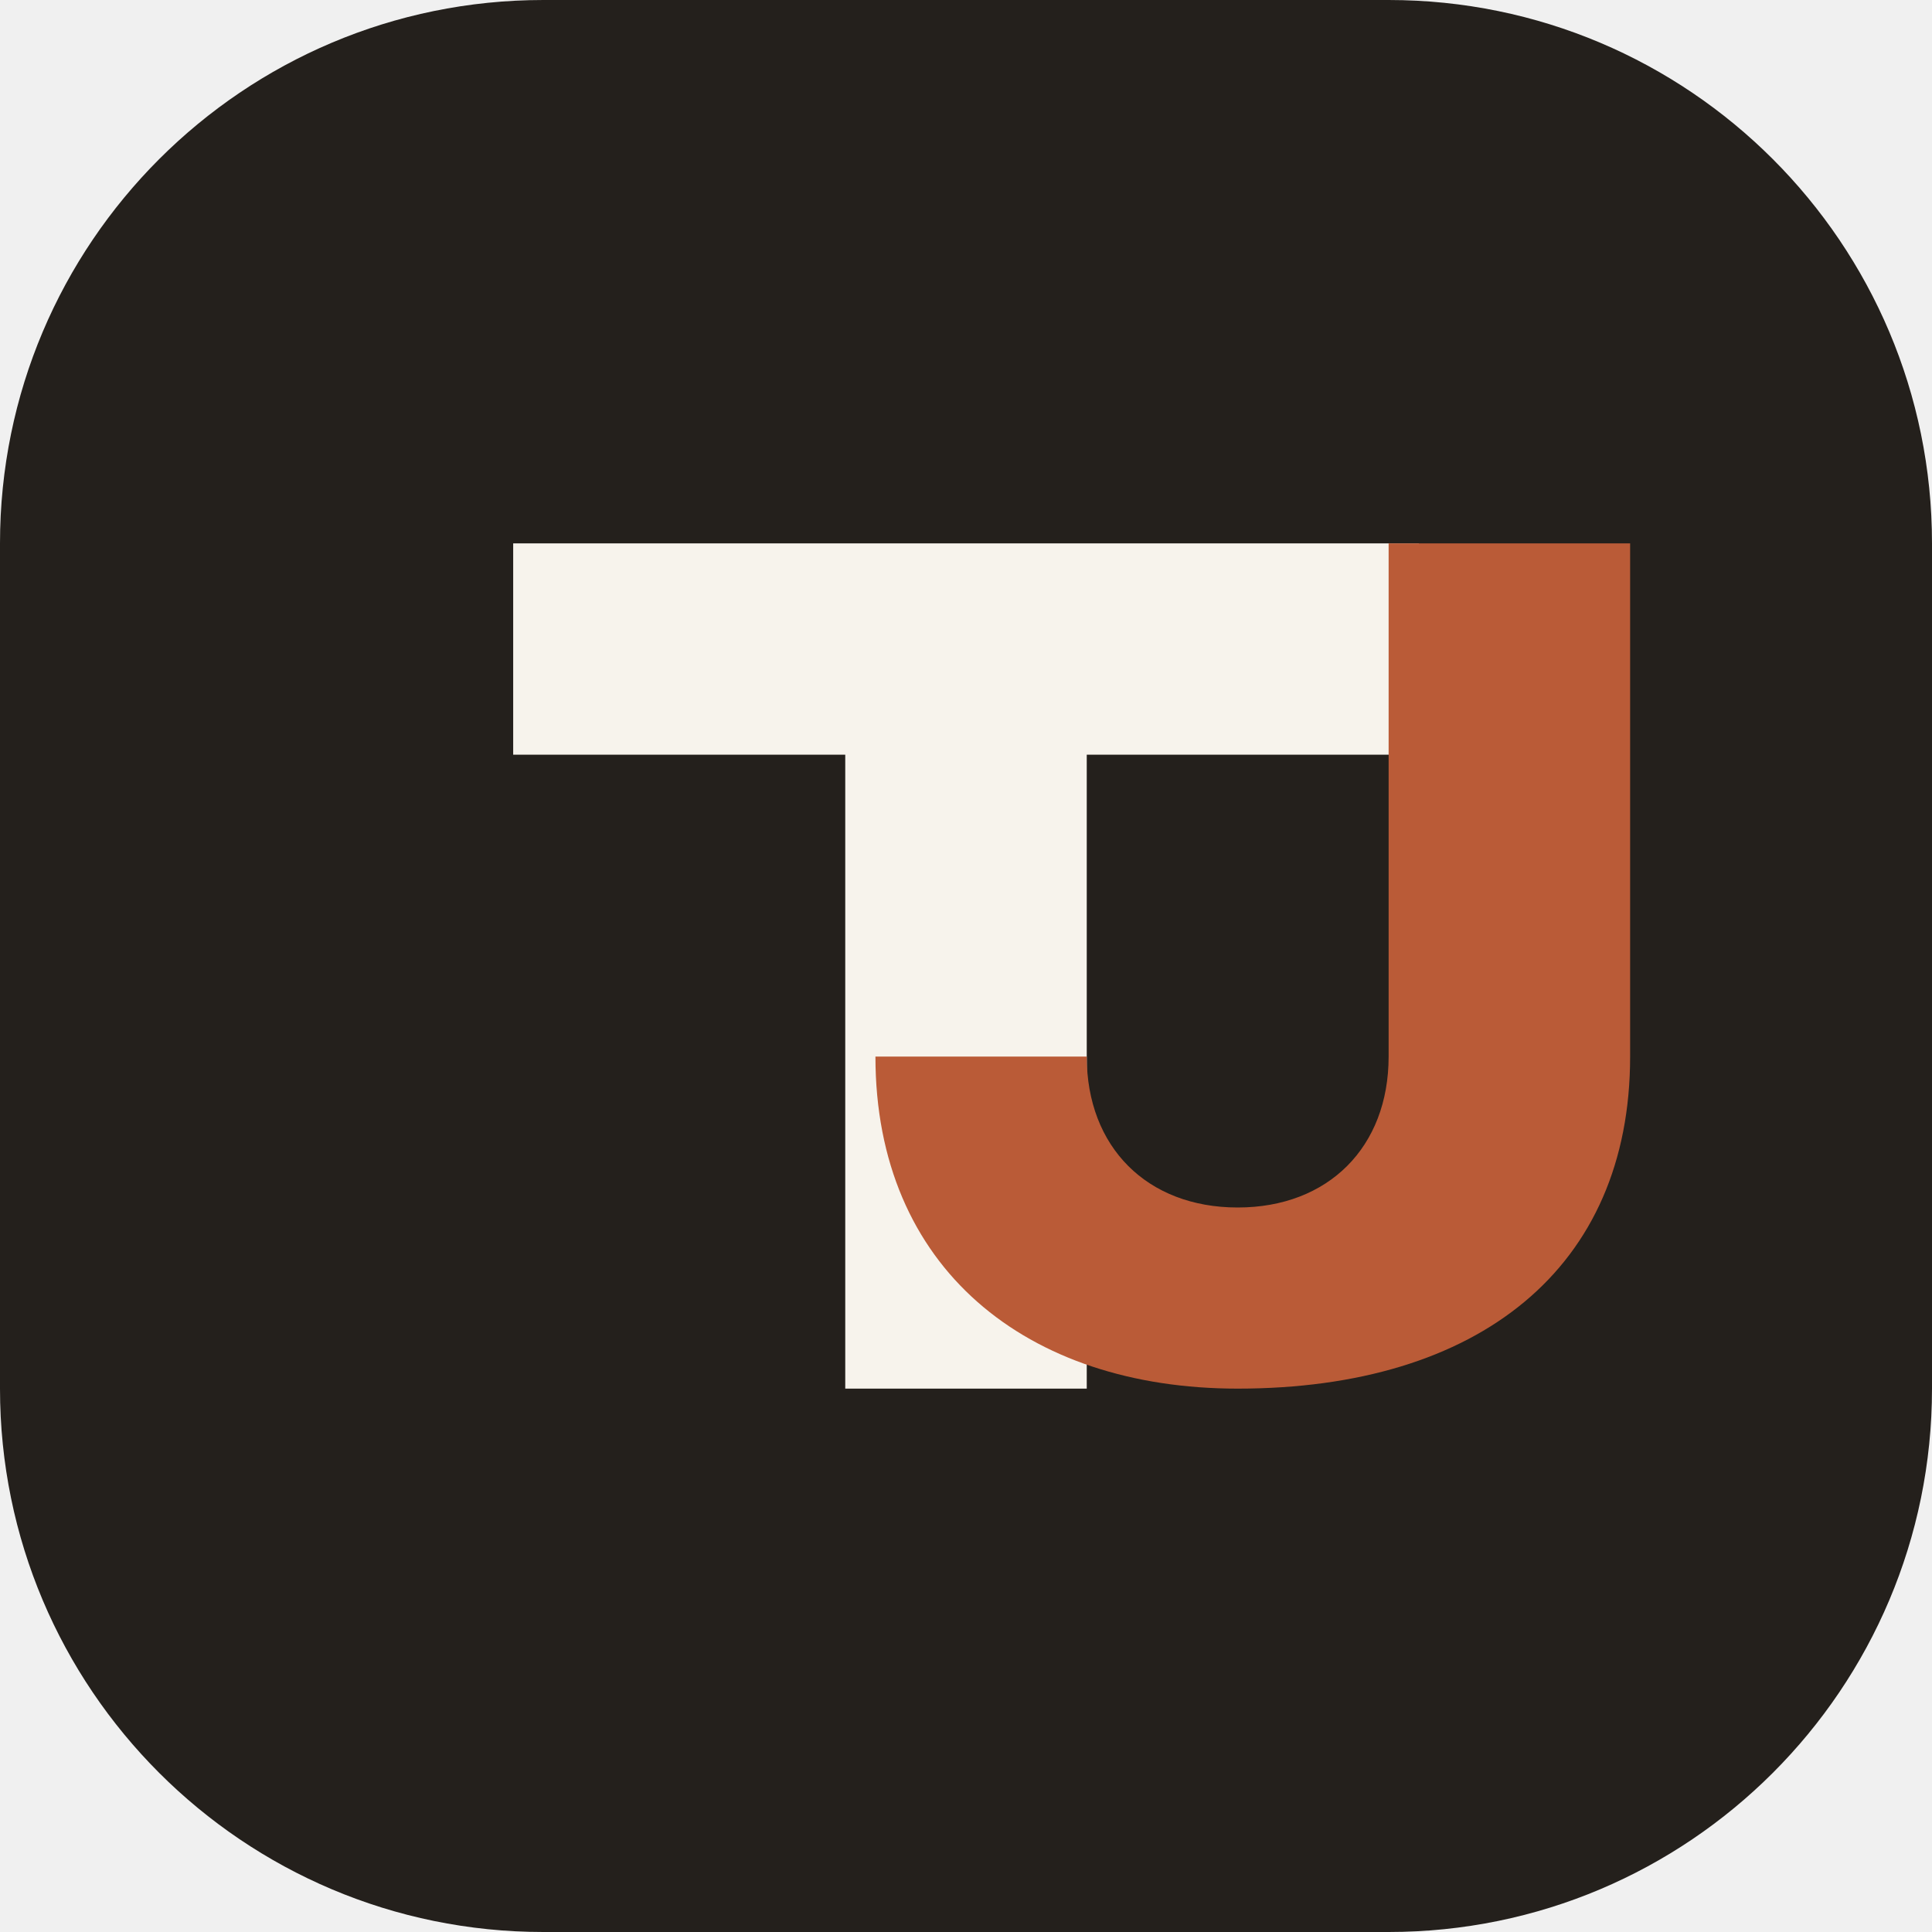
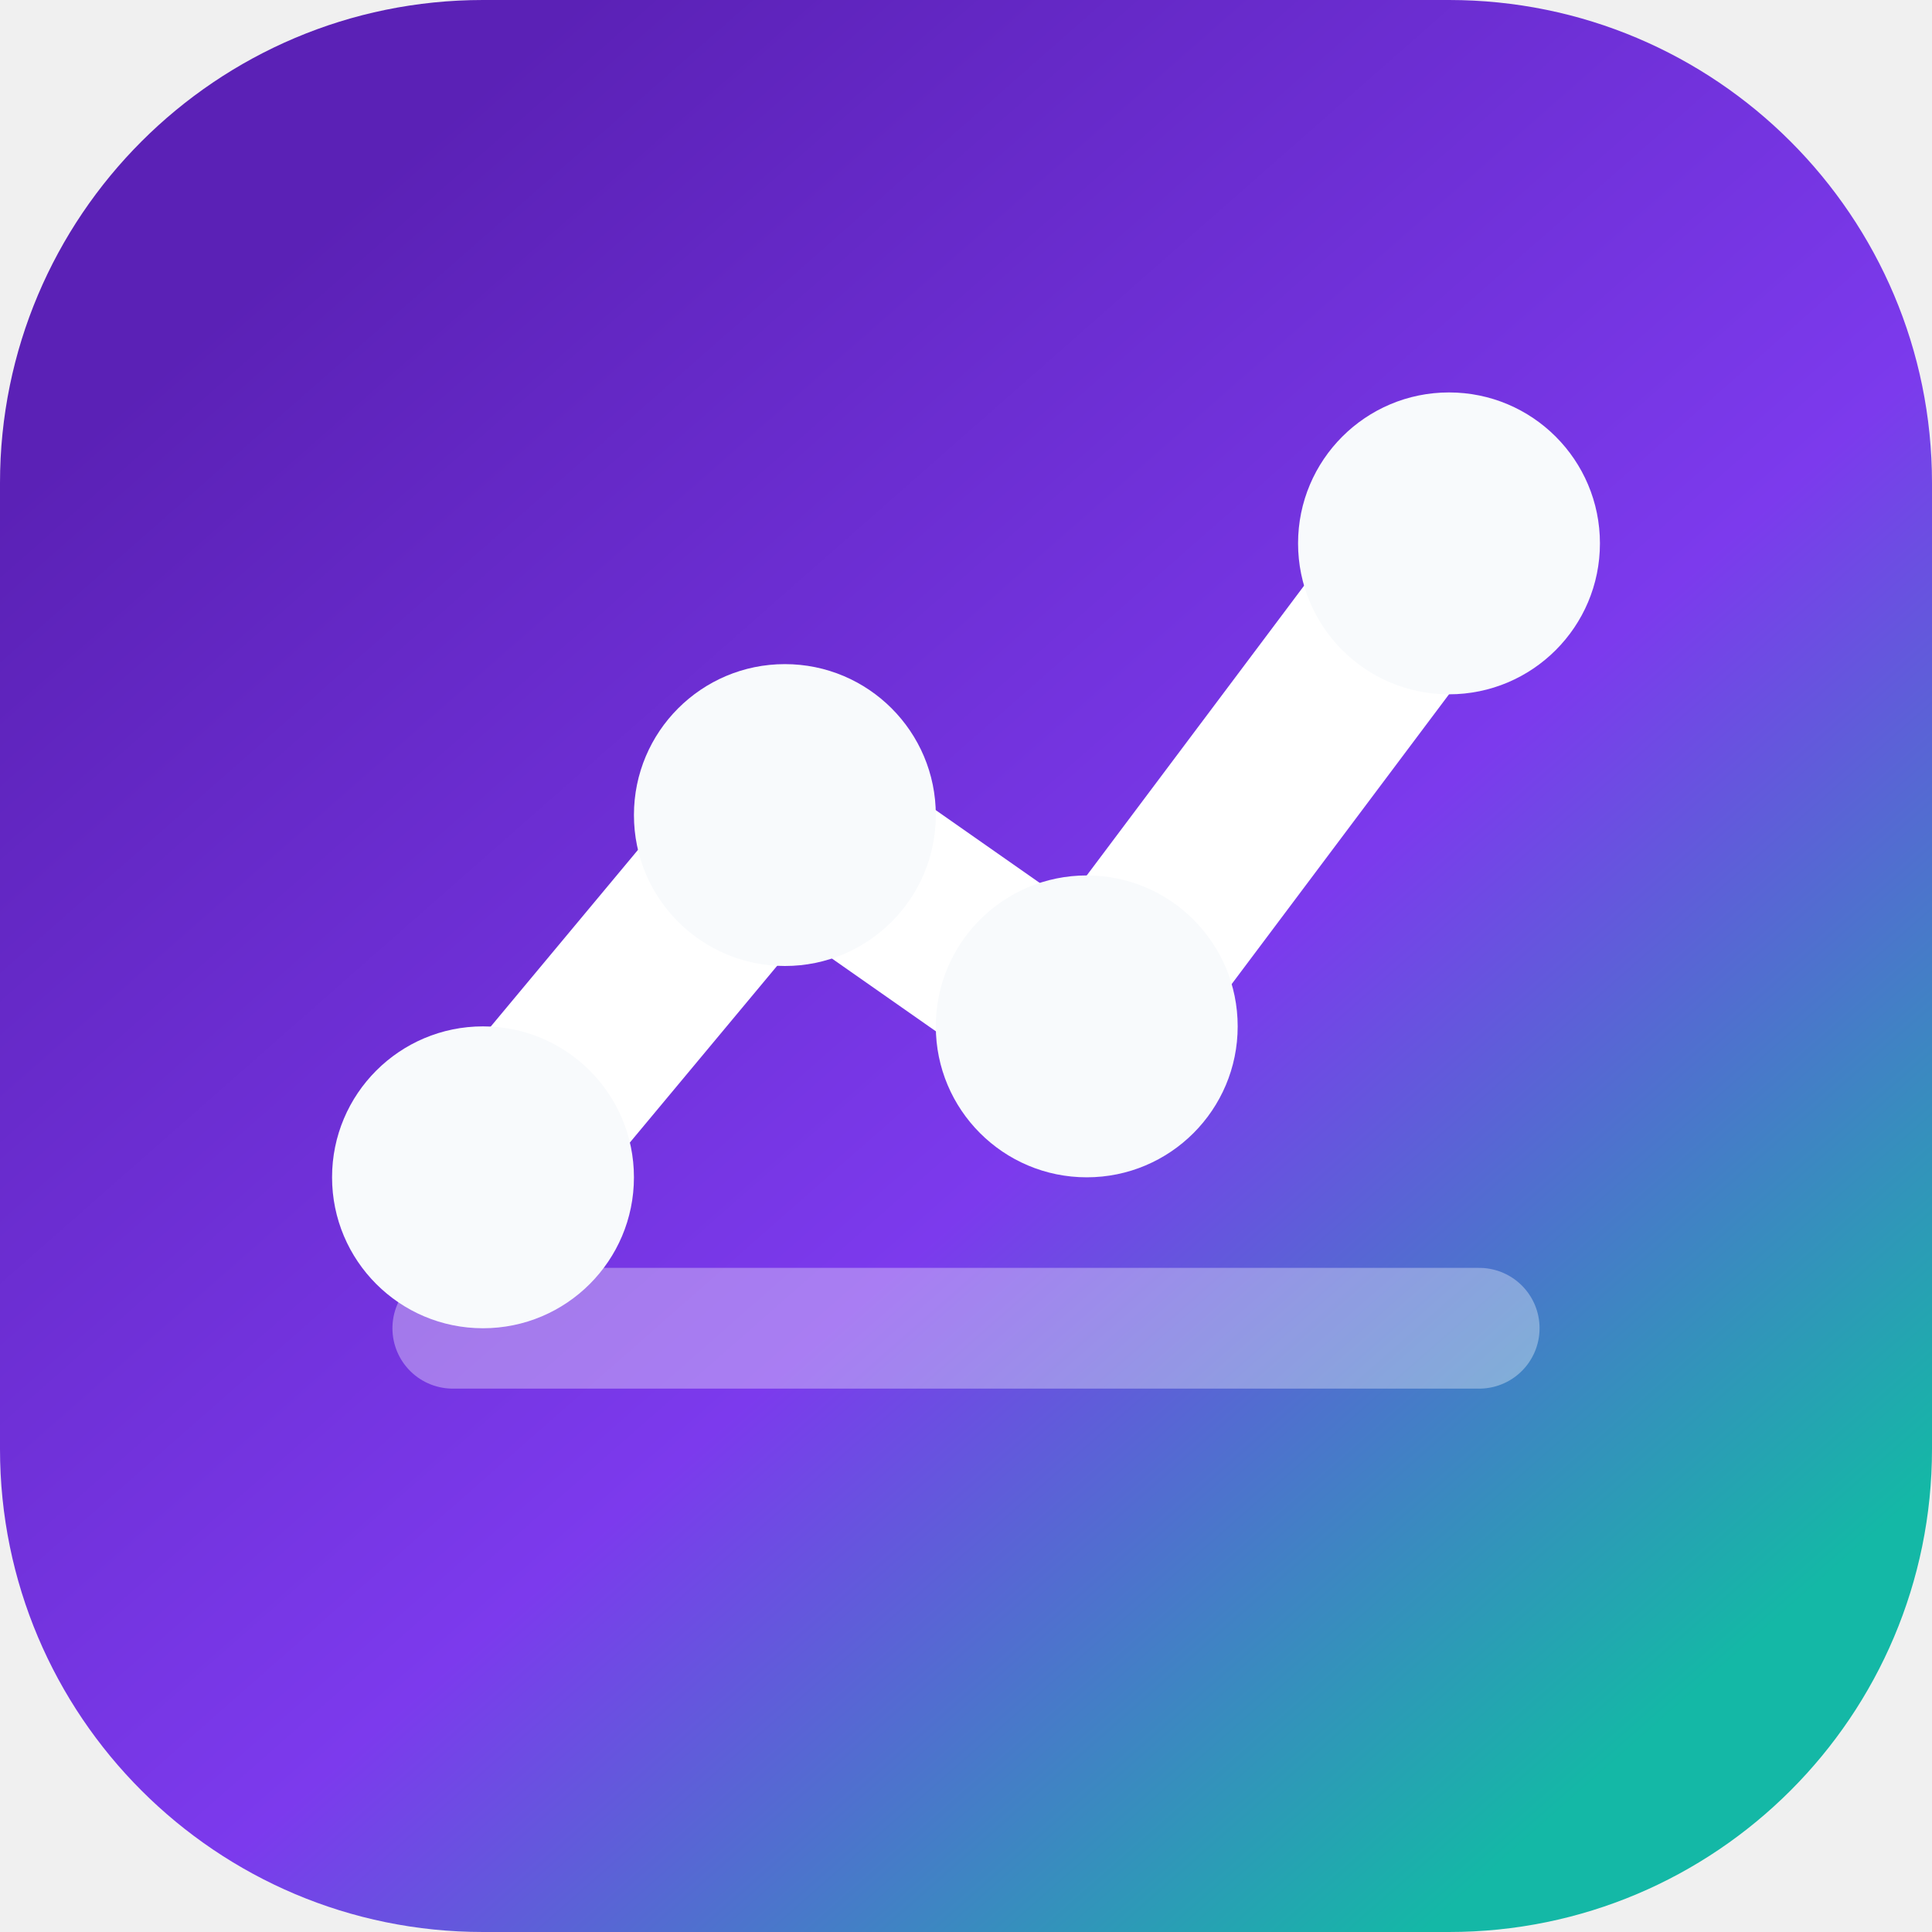
<svg xmlns="http://www.w3.org/2000/svg" viewBox="0 0 64 64" role="img">
-   <rect width="64" height="64" rx="18" fill="#24201c" />
-   <path d="M17 18h30v7H36v21h-8V25H17z" fill="#f7f3ec" />
-   <path d="M41 46c-7 0-12-4-12-11h7c0 3 2 5 5 5s5-2 5-5V18h8v17c0 7-5 11-13 11z" fill="#ba5b37" />
+   <defs>
+     <linearGradient id="bg" x1="10" y1="8" x2="54" y2="58" gradientUnits="userSpaceOnUse">
+       <stop stop-color="#5b21b6" />
+       <stop offset="0.58" stop-color="#7c3aed" />
+       <stop offset="1" stop-color="#14b8a6" />
+     </linearGradient>
+   </defs>
+   <rect width="64" height="64" rx="16" fill="url(#bg)" />
+   <path d="M15 44h34" fill="none" stroke="#ffffff" stroke-linecap="round" stroke-opacity="0.34" stroke-width="4" />
+   <path d="M16 39l10-12 10 7 12-16" fill="none" stroke="#ffffff" stroke-linecap="round" stroke-linejoin="round" stroke-width="6" />
+   <circle cx="16" cy="39" r="5" fill="#f8fafc" />
+   <circle cx="26" cy="27" r="5" fill="#f8fafc" />
+   <circle cx="36" cy="34" r="5" fill="#f8fafc" />
+   <circle cx="48" cy="18" r="5" fill="#f8fafc" />
</svg>
